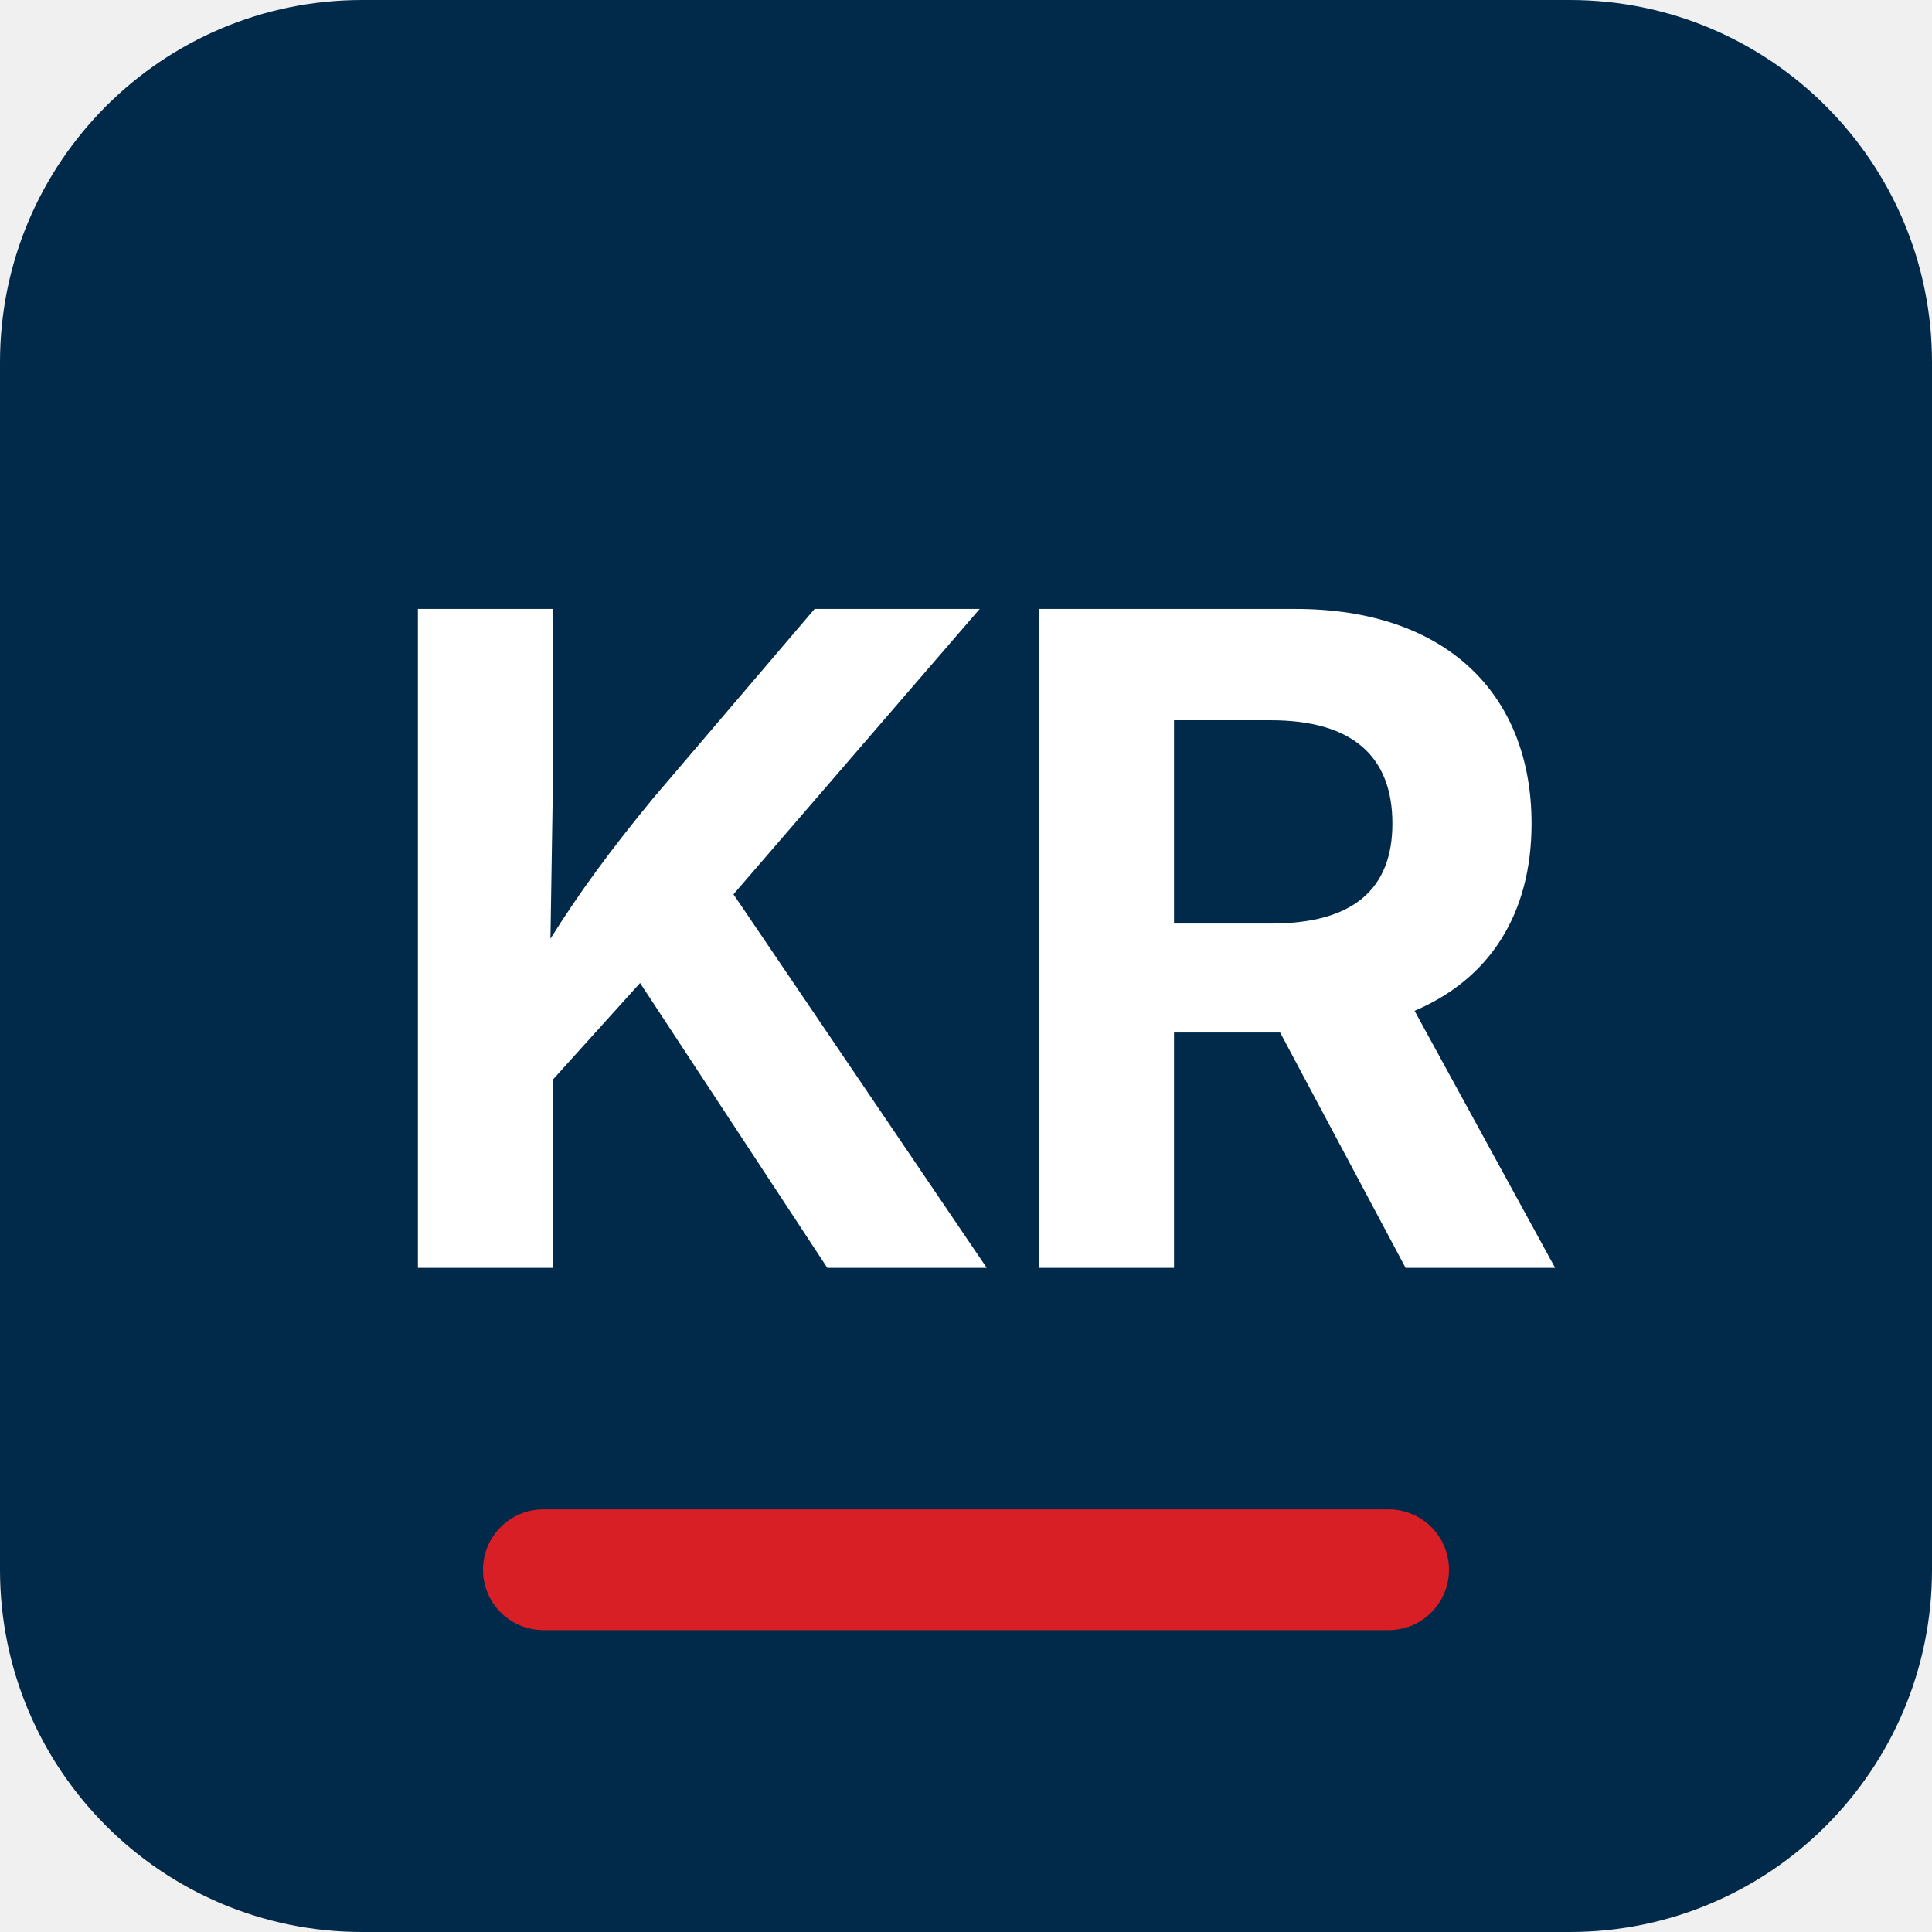
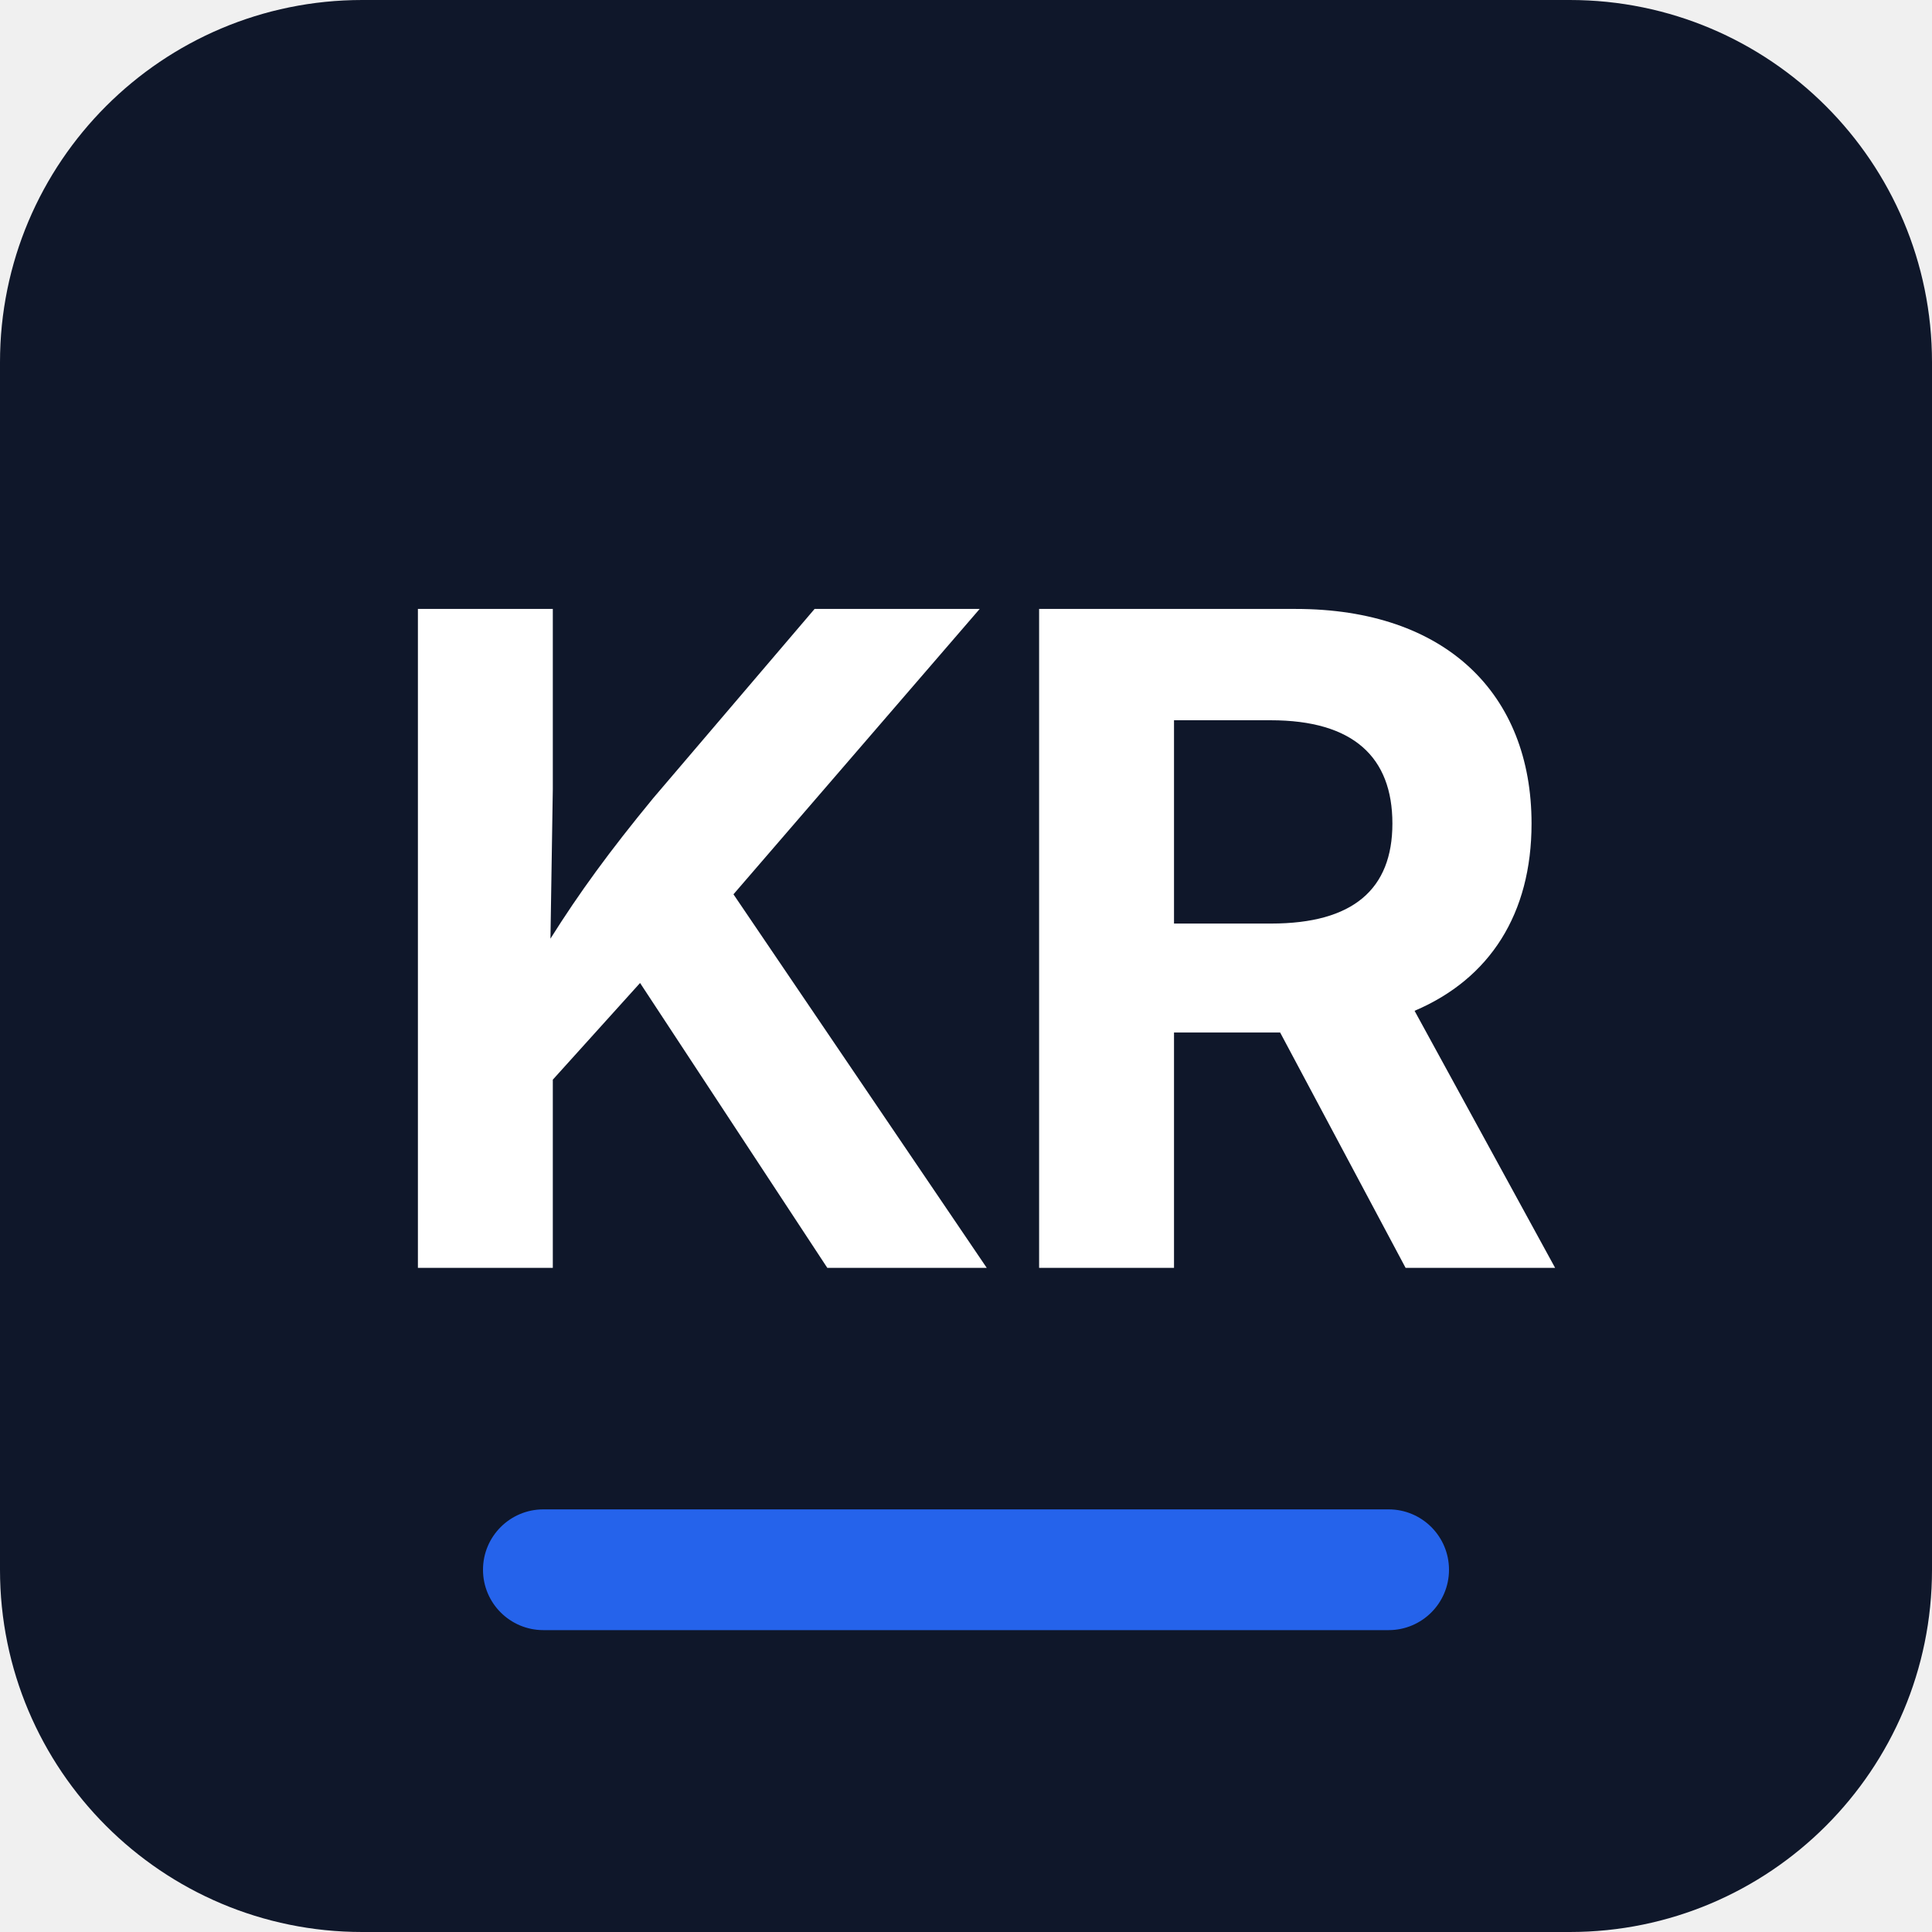
<svg xmlns="http://www.w3.org/2000/svg" viewBox="0 0 64 64" role="img" aria-label="Kate Revoredo">
-   <rect width="64" height="64" rx="12" fill="#012a4a" />
+   <rect width="64" height="64" rx="12" fill="#0f172a" />
  <text x="32" y="42" text-anchor="middle" fill="#ffffff" font-family="Inter, Helvetica, Arial, sans-serif" font-size="30" font-weight="700" letter-spacing="-1">KR</text>
-   <rect x="16" y="50" width="32" height="4" rx="2" fill="#d81f26" />
+   <rect x="16" y="50" width="32" height="4" rx="2" fill="#2563eb" />
</svg>
